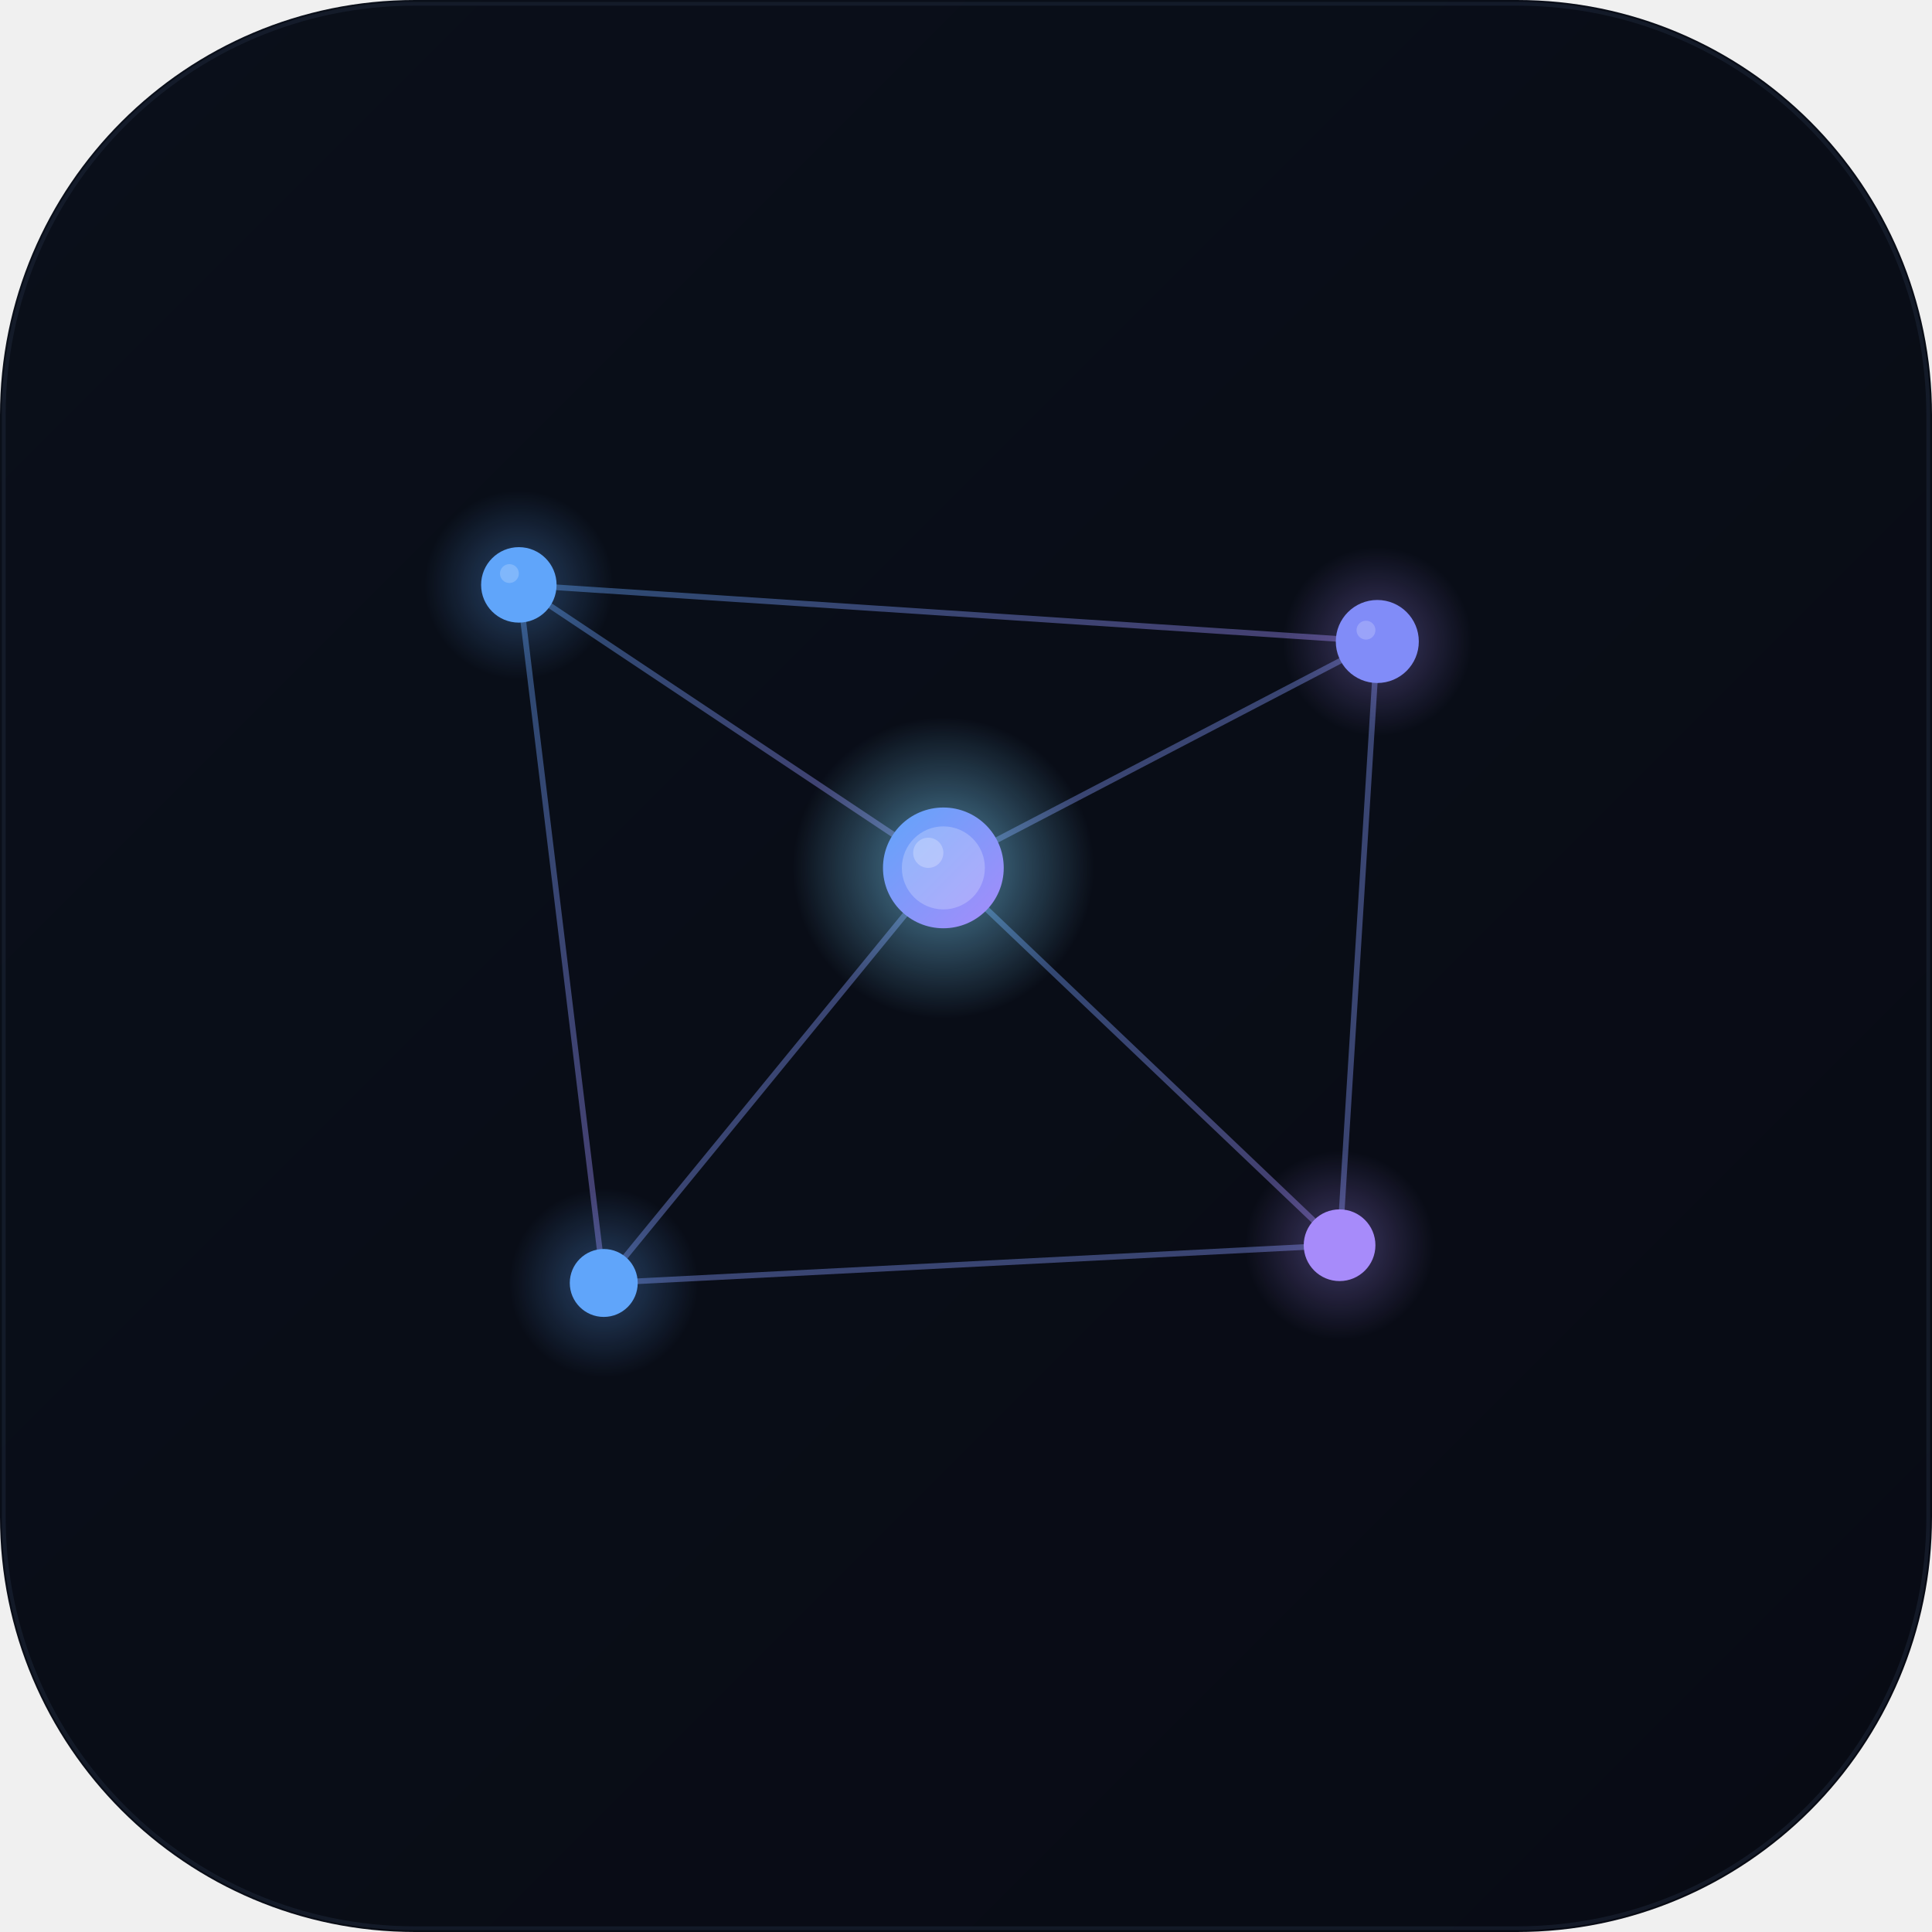
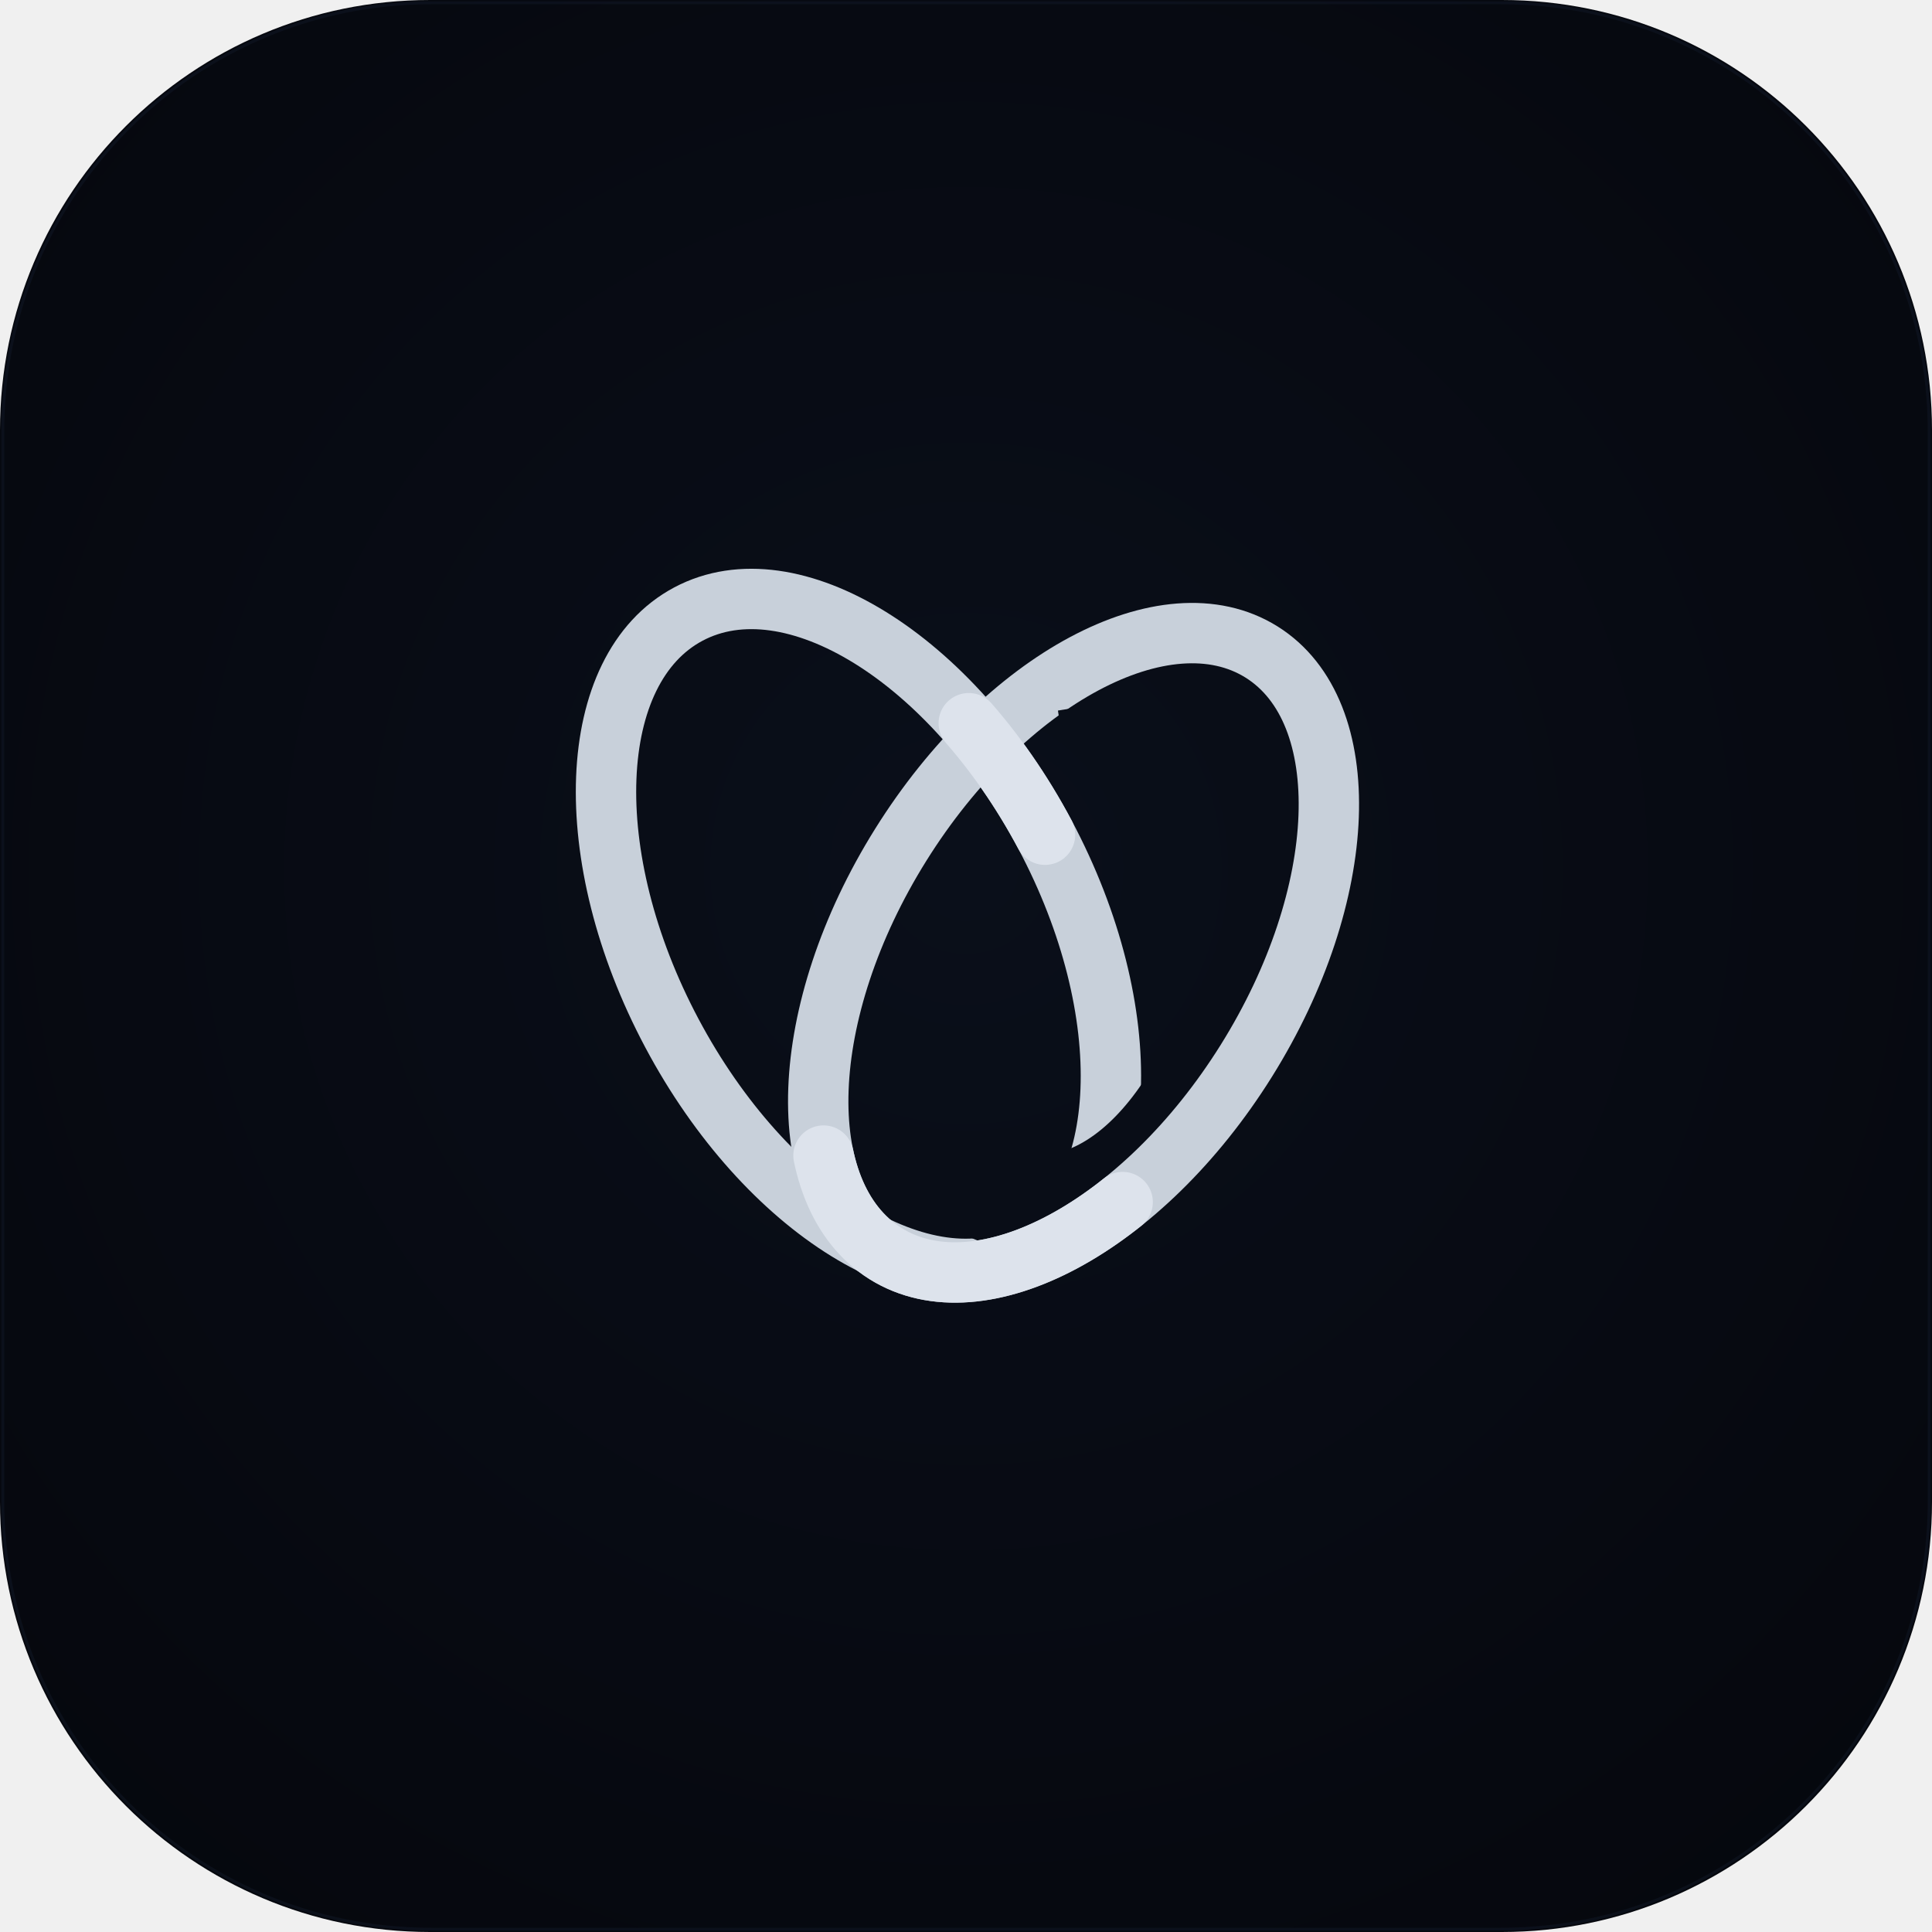
<svg xmlns="http://www.w3.org/2000/svg" viewBox="0 0 1024 1024" fill="none">
  <defs>
-     <linearGradient id="bg" x1="0" y1="0" x2="1024" y2="1024" gradientUnits="userSpaceOnUse">
+     <radialGradient id="bg" cx="50%" cy="45%" r="70%">
      <stop offset="0%" stop-color="#0a0f1a" />
-       <stop offset="100%" stop-color="#080b14" />
-     </linearGradient>
-     <linearGradient id="node-grad" x1="0" y1="0" x2="1" y2="1">
-       <stop offset="0%" stop-color="#60a5fa" />
-       <stop offset="100%" stop-color="#a78bfa" />
-     </linearGradient>
-     <linearGradient id="line-grad" x1="0" y1="0" x2="1" y2="1">
-       <stop offset="0%" stop-color="#60a5fa" stop-opacity="0.4" />
-       <stop offset="100%" stop-color="#a78bfa" stop-opacity="0.4" />
-     </linearGradient>
-     <radialGradient id="glow-center">
-       <stop offset="0%" stop-color="#7dd3fc" stop-opacity="0.6" />
-       <stop offset="100%" stop-color="#7dd3fc" stop-opacity="0" />
+       <stop offset="100%" stop-color="#05070d" />
    </radialGradient>
-     <radialGradient id="glow-blue">
-       <stop offset="0%" stop-color="#60a5fa" stop-opacity="0.35" />
-       <stop offset="100%" stop-color="#60a5fa" stop-opacity="0" />
-     </radialGradient>
-     <radialGradient id="glow-purple">
-       <stop offset="0%" stop-color="#a78bfa" stop-opacity="0.35" />
-       <stop offset="100%" stop-color="#a78bfa" stop-opacity="0" />
-     </radialGradient>
-     <filter id="edge-blur">
-       <feGaussianBlur stdDeviation="2" />
-     </filter>
+     <mask id="ma">
+       <rect width="1024" height="1024" fill="white" />
+       <ellipse cx="569" cy="505" rx="108" ry="188" transform="rotate(32, 569, 505)" stroke="black" stroke-width="52" fill="none" stroke-dasharray="200 1200" stroke-dashoffset="-100" />
+     </mask>
+     <mask id="mb">
+       <rect width="1024" height="1024" fill="white" />
+       <ellipse cx="455" cy="495" rx="112" ry="192" transform="rotate(-28, 455, 495)" stroke="black" stroke-width="52" fill="none" stroke-dasharray="200 1200" stroke-dashoffset="500" />
+     </mask>
  </defs>
-   <rect width="1024" height="1024" rx="220" fill="url(#bg)" />
-   <rect x="2" y="2" width="1020" height="1020" rx="218" fill="none" stroke="#1e293b" stroke-width="2" stroke-opacity="0.5" />
-   <g stroke="url(#line-grad)" stroke-width="3" stroke-linecap="round">
-     <line x1="500" y1="460" x2="275" y2="310" />
-     <line x1="500" y1="460" x2="730" y2="340" />
-     <line x1="500" y1="460" x2="320" y2="680" />
-     <line x1="500" y1="460" x2="710" y2="660" />
-     <line x1="275" y1="310" x2="730" y2="340" />
-     <line x1="320" y1="680" x2="710" y2="660" />
-     <line x1="275" y1="310" x2="320" y2="680" />
-     <line x1="730" y1="340" x2="710" y2="660" />
-   </g>
-   <circle cx="500" cy="460" r="80" fill="url(#glow-center)" />
-   <circle cx="275" cy="310" r="50" fill="url(#glow-blue)" />
-   <circle cx="730" cy="340" r="50" fill="url(#glow-purple)" />
-   <circle cx="320" cy="680" r="50" fill="url(#glow-blue)" />
-   <circle cx="710" cy="660" r="50" fill="url(#glow-purple)" />
-   <circle cx="275" cy="310" r="20" fill="#60a5fa" />
-   <circle cx="730" cy="340" r="22" fill="#818cf8" />
-   <circle cx="320" cy="680" r="18" fill="#60a5fa" />
-   <circle cx="710" cy="660" r="19" fill="#a78bfa" />
-   <circle cx="500" cy="460" r="32" fill="url(#node-grad)" />
-   <circle cx="500" cy="460" r="22" fill="#e0e7ff" fill-opacity="0.3" />
-   <circle cx="492" cy="452" r="8" fill="white" fill-opacity="0.25" />
-   <circle cx="270" cy="304" r="5" fill="white" fill-opacity="0.2" />
-   <circle cx="724" cy="334" r="5" fill="white" fill-opacity="0.2" />
+   <rect width="1024" height="1024" rx="228" fill="url(#bg)" />
+   <rect x="1.5" y="1.5" width="1021" height="1021" rx="227" fill="none" stroke="#1a2438" stroke-width="1.5" stroke-opacity="0.3" />
+   <ellipse cx="455" cy="495" rx="112" ry="192" transform="rotate(-28, 455, 495)" stroke="#c8d0da" stroke-width="32" stroke-linecap="round" fill="none" mask="url(#ma)" />
+   <ellipse cx="569" cy="505" rx="108" ry="188" transform="rotate(32, 569, 505)" stroke="#c8d0da" stroke-width="32" stroke-linecap="round" fill="none" mask="url(#mb)" />
+   <ellipse cx="455" cy="495" rx="112" ry="192" transform="rotate(-28, 455, 495)" stroke="#dde3ec" stroke-width="32" stroke-linecap="round" fill="none" stroke-dasharray="200 1200" stroke-dashoffset="500" />
+   <ellipse cx="569" cy="505" rx="108" ry="188" transform="rotate(32, 569, 505)" stroke="#dde3ec" stroke-width="32" stroke-linecap="round" fill="none" stroke-dasharray="200 1200" stroke-dashoffset="-100" />
</svg>
